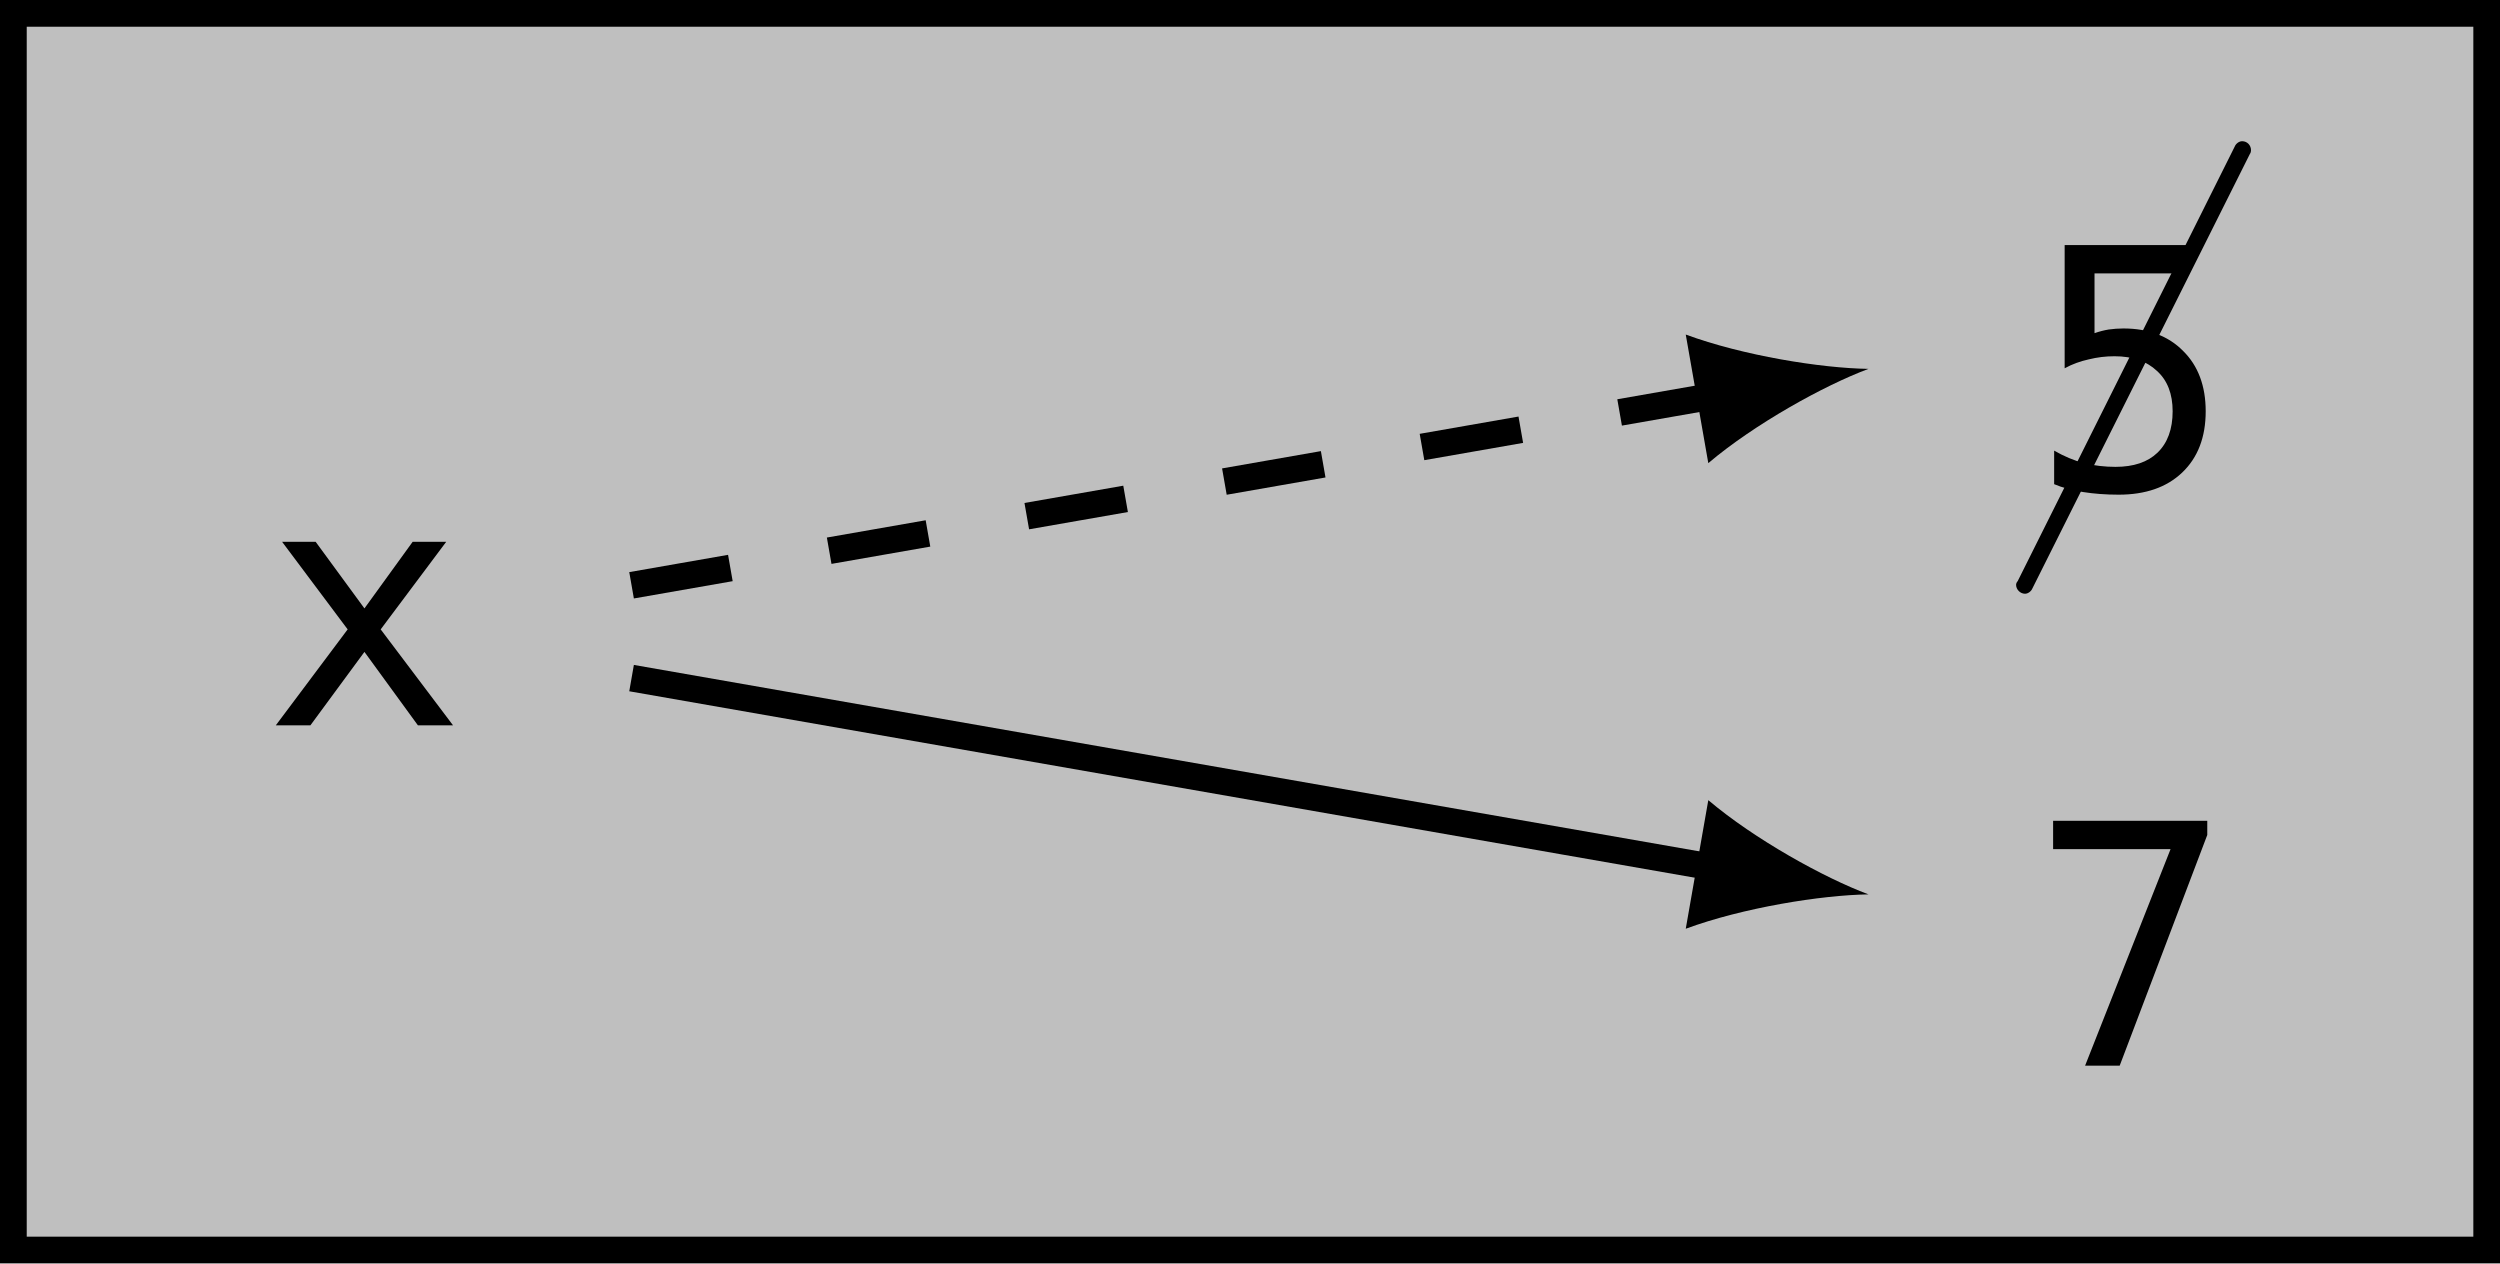
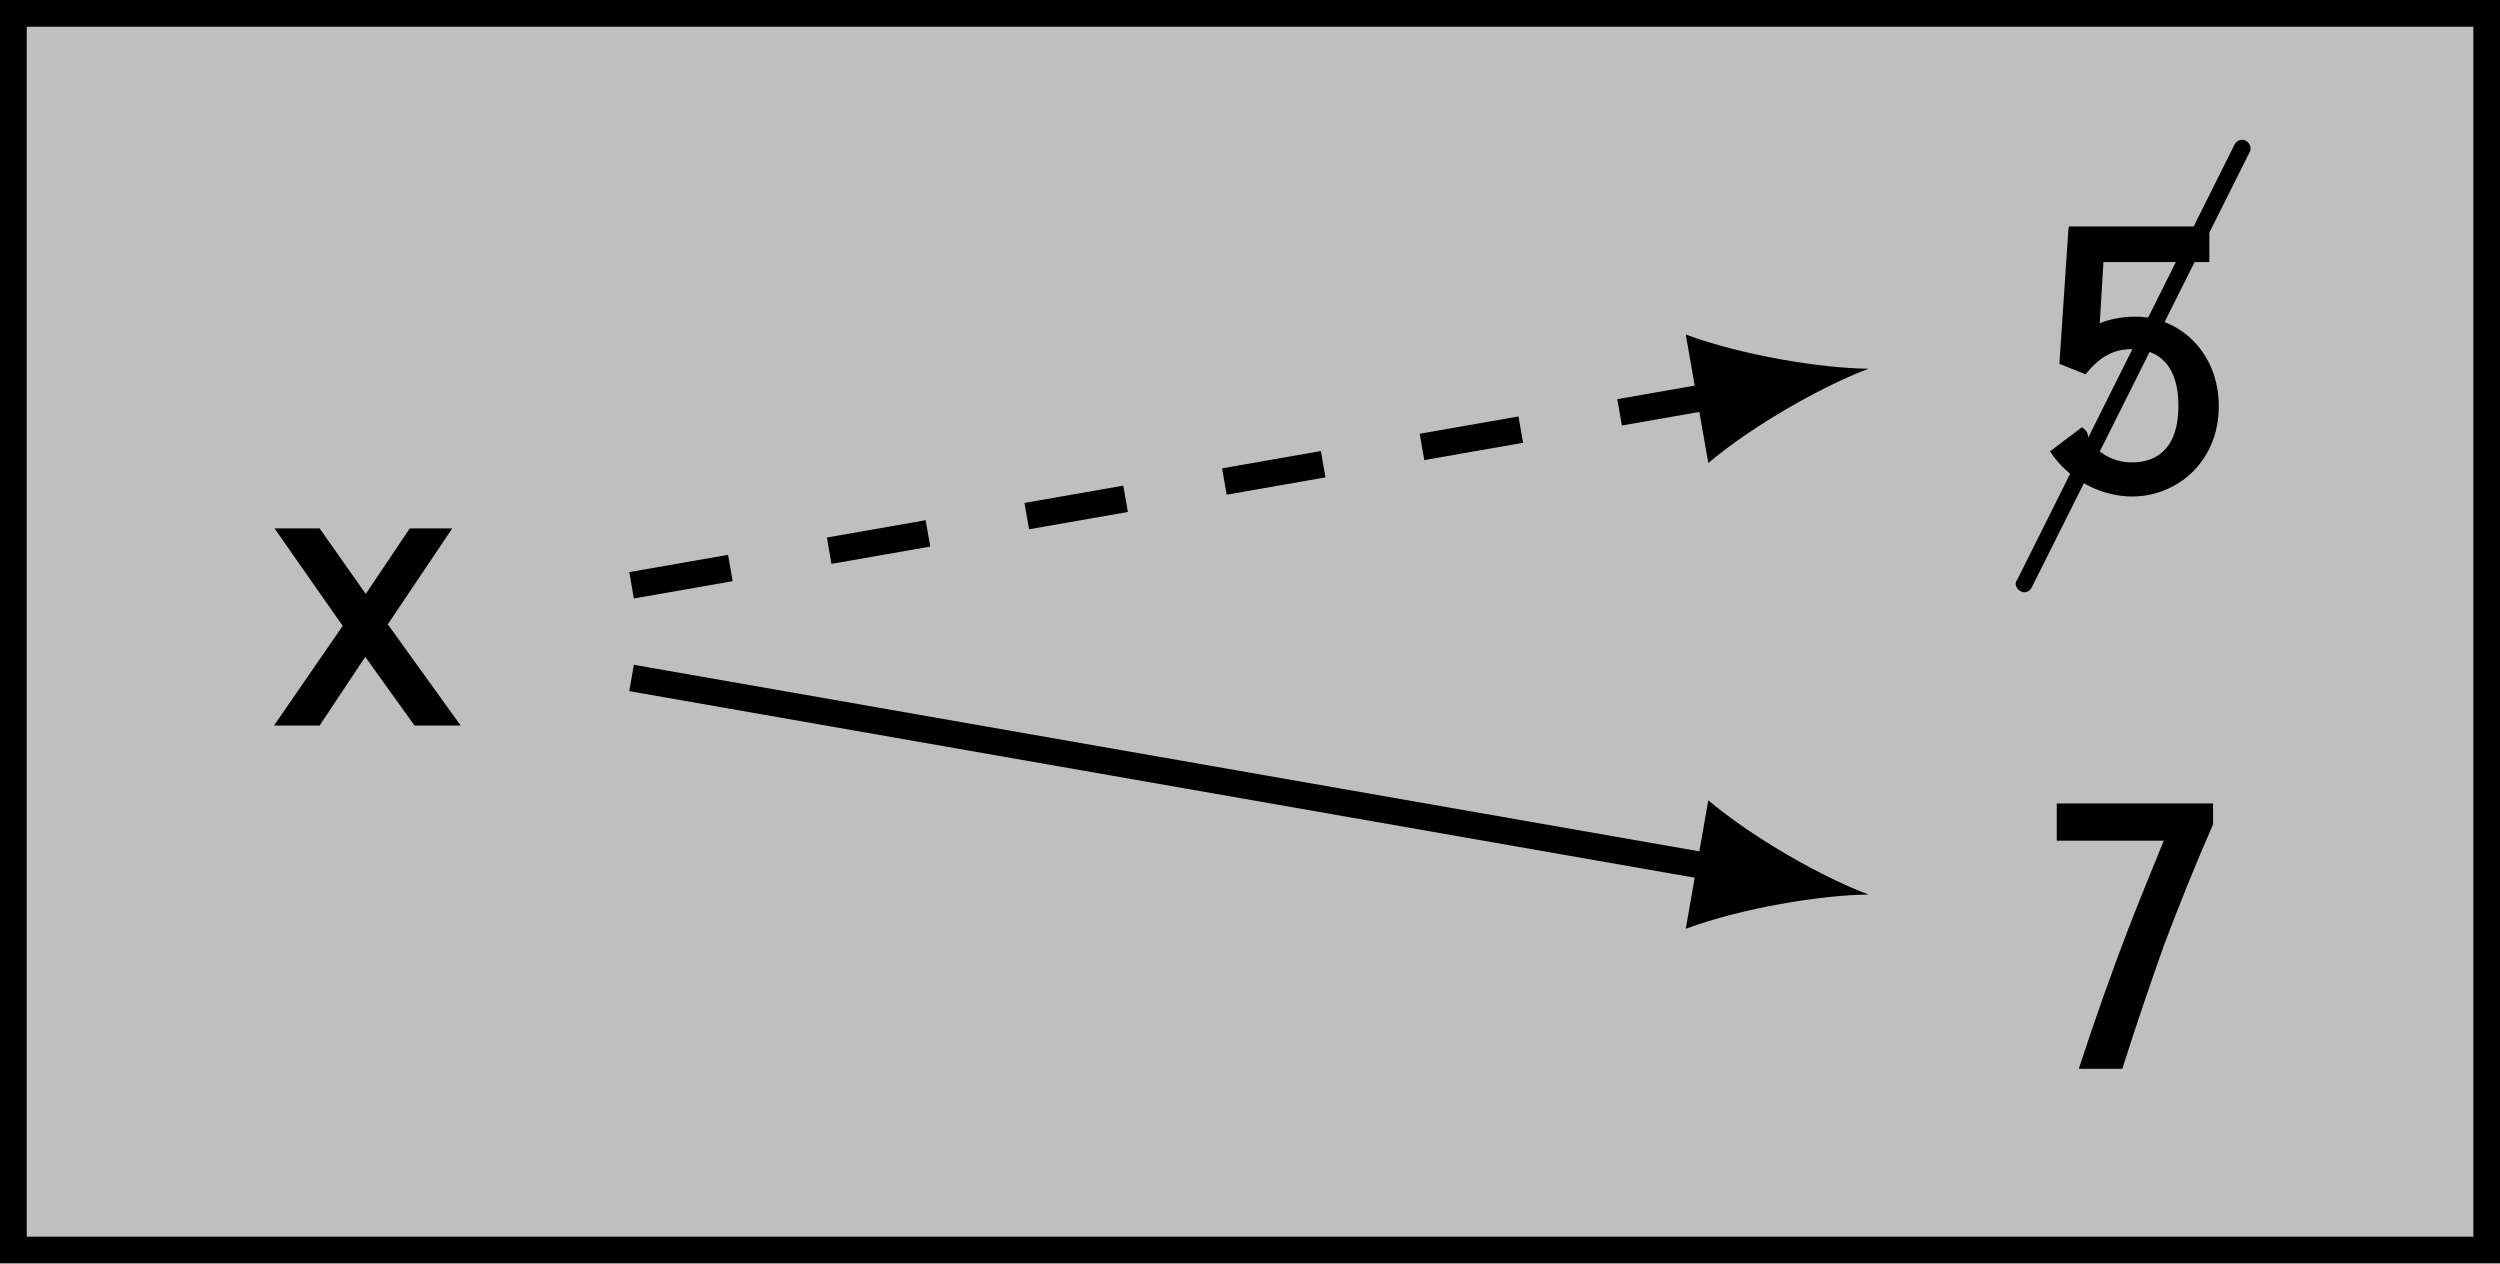
<svg xmlns="http://www.w3.org/2000/svg" xmlns:xlink="http://www.w3.org/1999/xlink" width="74.498pt" height="37.647pt" viewBox="0 0 74.498 37.647" version="1.1">
  <defs>
    <g>
      <symbol overflow="visible" id="glyph0-0">
-         <path style="stroke:none;" d="M 0.516 1.766 L 0.516 -7.047 L 5.516 -7.047 L 5.516 1.766 Z M 1.062 1.219 L 4.953 1.219 L 4.953 -6.484 L 1.062 -6.484 Z M 1.062 1.219 " />
+         <path style="stroke:none;" d="" />
      </symbol>
      <symbol overflow="visible" id="glyph0-1">
-         <path style="stroke:none;" d="M 5.453 -5.469 L 3.5 -2.859 L 5.656 0 L 4.609 0 L 3.016 -2.188 L 1.406 0 L 0.375 0 L 2.516 -2.859 L 0.562 -5.469 L 1.562 -5.469 L 3.016 -3.484 L 4.453 -5.469 Z M 5.453 -5.469 " />
+         <path style="stroke:none;" d="M 4.312 -5.828 L 3.031 -3.922 L 1.656 -5.875 L 0.312 -5.875 L 2.344 -2.969 L 0.297 0 L 1.656 0 L 3.016 -2.047 L 4.484 0 L 5.859 0 L 3.688 -3.016 L 5.609 -5.875 L 4.344 -5.875 Z M 4.312 -5.828 " />
      </symbol>
      <symbol overflow="visible" id="glyph0-2">
-         <path style="stroke:none;" d="M 1.016 -7.297 L 4.703 -7.297 L 4.703 -6.453 L 1.906 -6.453 L 1.906 -4.672 C 2.051 -4.723 2.191 -4.758 2.328 -4.781 C 2.473 -4.801 2.617 -4.812 2.766 -4.812 C 3.516 -4.812 4.109 -4.586 4.547 -4.141 C 4.992 -3.703 5.219 -3.102 5.219 -2.344 C 5.219 -1.57 4.984 -0.961 4.516 -0.516 C 4.055 -0.078 3.426 0.141 2.625 0.141 C 2.238 0.141 1.883 0.113 1.562 0.062 C 1.238 0.008 0.953 -0.066 0.703 -0.172 L 0.703 -1.172 C 0.992 -1.004 1.289 -0.879 1.594 -0.797 C 1.906 -0.723 2.219 -0.688 2.531 -0.688 C 3.07 -0.688 3.488 -0.828 3.781 -1.109 C 4.082 -1.398 4.234 -1.812 4.234 -2.344 C 4.234 -2.863 4.078 -3.266 3.766 -3.547 C 3.461 -3.836 3.039 -3.984 2.5 -3.984 C 2.238 -3.984 1.984 -3.953 1.734 -3.891 C 1.484 -3.836 1.242 -3.75 1.016 -3.625 Z M 1.016 -7.297 " />
+         <path style="stroke:none;" d="M 1.125 -7.781 L 0.859 -3.812 L 1.641 -3.5 C 2.062 -4.031 2.484 -4.25 3.016 -4.25 C 3.812 -4.25 4.406 -3.781 4.406 -2.562 C 4.406 -1.375 3.844 -0.875 3.016 -0.875 C 2.203 -0.875 1.781 -1.469 1.734 -1.547 C 1.688 -1.641 1.766 -1.766 1.531 -1.922 L 0.578 -1.203 C 1.156 -0.328 2.125 0.141 3.031 0.141 C 4.359 0.141 5.609 -0.891 5.609 -2.547 C 5.609 -4.172 4.422 -5.219 3.125 -5.219 C 2.719 -5.219 2.281 -5.125 2.062 -5.016 L 2.172 -6.844 L 5.328 -6.844 L 5.328 -7.906 L 1.141 -7.906 Z M 1.125 -7.781 " />
      </symbol>
      <symbol overflow="visible" id="glyph0-3">
-         <path style="stroke:none;" d="M 0.672 -7.297 L 5.266 -7.297 L 5.266 -6.875 L 2.656 0 L 1.625 0 L 4.172 -6.453 L 0.672 -6.453 Z M 0.672 -7.297 " />
+         <path style="stroke:none;" d="M 0.781 -7.75 L 0.781 -6.797 L 3.969 -6.797 C 3.672 -6.062 3.297 -5.156 2.938 -4.234 C 2.422 -2.891 1.938 -1.531 1.438 0 L 2.734 0 C 3.156 -1.328 3.562 -2.516 3.984 -3.703 C 4.438 -4.906 4.922 -6.109 5.438 -7.281 L 5.438 -7.906 L 0.781 -7.906 Z M 0.781 -7.75 " />
      </symbol>
      <symbol overflow="visible" id="glyph1-0">
        <path style="stroke:none;" d="" />
      </symbol>
      <symbol overflow="visible" id="glyph1-1">
        <path style="stroke:none;" d="M 6.703 -12.844 C 6.719 -12.859 6.734 -12.906 6.734 -12.953 C 6.734 -13.094 6.625 -13.219 6.469 -13.219 C 6.375 -13.219 6.281 -13.141 6.25 -13.062 L -0.219 -0.109 C -0.25 -0.078 -0.266 -0.031 -0.266 0 C -0.266 0.141 -0.141 0.266 0 0.266 C 0.094 0.266 0.188 0.188 0.219 0.109 Z M 6.703 -12.844 " />
      </symbol>
    </g>
  </defs>
  <g id="surface1">
    <path style="fill-rule:nonzero;fill:rgb(75%,75%,75%);fill-opacity:1;stroke-width:0.797;stroke-linecap:butt;stroke-linejoin:miter;stroke:rgb(0%,0%,0%);stroke-opacity:1;stroke-miterlimit:10;" d="M 36.853 18.425 L -36.851 18.425 L -36.851 -18.427 L 36.853 -18.427 Z M 36.853 18.425 " transform="matrix(1,0,0,-1,37.249,18.823)" />
    <g style="fill:rgb(0%,0%,0%);fill-opacity:1;">
-       <use xlink:href="#glyph0-1" x="7.844" y="21.614" />
+       <use xlink:href="#glyph0-1" x="7.868" y="21.62" />
    </g>
    <g style="fill:rgb(0%,0%,0%);fill-opacity:1;">
-       <use xlink:href="#glyph1-1" x="60.344" y="17.427" />
+       <use xlink:href="#glyph1-1" x="60.331" y="17.384" />
    </g>
    <g style="fill:rgb(0%,0%,0%);fill-opacity:1;">
-       <use xlink:href="#glyph0-2" x="60.509" y="14.6" />
+       <use xlink:href="#glyph0-2" x="60.509" y="14.654" />
    </g>
    <g style="fill:rgb(0%,0%,0%);fill-opacity:1;">
-       <use xlink:href="#glyph0-3" x="60.509" y="31.756" />
+       <use xlink:href="#glyph0-3" x="60.509" y="31.849" />
    </g>
-     <path style="fill:none;stroke-width:0.797;stroke-linecap:butt;stroke-linejoin:miter;stroke:rgb(0%,0%,0%);stroke-opacity:1;stroke-dasharray:2.989,2.989;stroke-miterlimit:10;" d="M -18.429 1.382 L 13.833 7.026 " transform="matrix(1,0,0,-1,37.249,18.823)" />
-     <path style=" stroke:none;fill-rule:nonzero;fill:rgb(0%,0%,0%);fill-opacity:1;" d="M 55.68 10.992 C 54.27 10.973 51.926 10.594 50.234 9.969 L 50.906 13.801 C 52.281 12.637 54.359 11.484 55.68 10.992 " />
-     <path style="fill:none;stroke-width:0.797;stroke-linecap:butt;stroke-linejoin:miter;stroke:rgb(0%,0%,0%);stroke-opacity:1;stroke-miterlimit:10;" d="M -18.429 -1.384 L 13.833 -7.029 " transform="matrix(1,0,0,-1,37.249,18.823)" />
-     <path style=" stroke:none;fill-rule:nonzero;fill:rgb(0%,0%,0%);fill-opacity:1;" d="M 55.68 26.652 C 54.359 26.16 52.281 25.008 50.906 23.844 L 50.234 27.676 C 51.926 27.051 54.27 26.672 55.68 26.652 " />
+     <path style="fill:none;stroke-width:0.797;stroke-linecap:butt;stroke-linejoin:miter;stroke:rgb(0%,0%,0%);stroke-opacity:1;stroke-dasharray:2.989,2.989;stroke-miterlimit:10;" d="M -18.429 1.382 L 13.833 7.03 " transform="matrix(1,0,0,-1,37.249,18.823)" />
+     <path style=" stroke:none;fill-rule:nonzero;fill:rgb(0%,0%,0%);fill-opacity:1;" d="M 55.68 10.988 C 54.27 10.973 51.926 10.594 50.234 9.969 L 50.906 13.797 C 52.281 12.637 54.359 11.484 55.68 10.988 " />
+     <path style="fill:none;stroke-width:0.797;stroke-linecap:butt;stroke-linejoin:miter;stroke:rgb(0%,0%,0%);stroke-opacity:1;stroke-miterlimit:10;" d="M -18.429 -1.38 L 13.833 -7.029 " transform="matrix(1,0,0,-1,37.249,18.823)" />
+     <path style=" stroke:none;fill-rule:nonzero;fill:rgb(0%,0%,0%);fill-opacity:1;" d="M 55.68 26.656 C 54.359 26.164 52.281 25.008 50.906 23.848 L 50.234 27.676 C 51.926 27.051 54.27 26.672 55.68 26.656 " />
  </g>
</svg>
